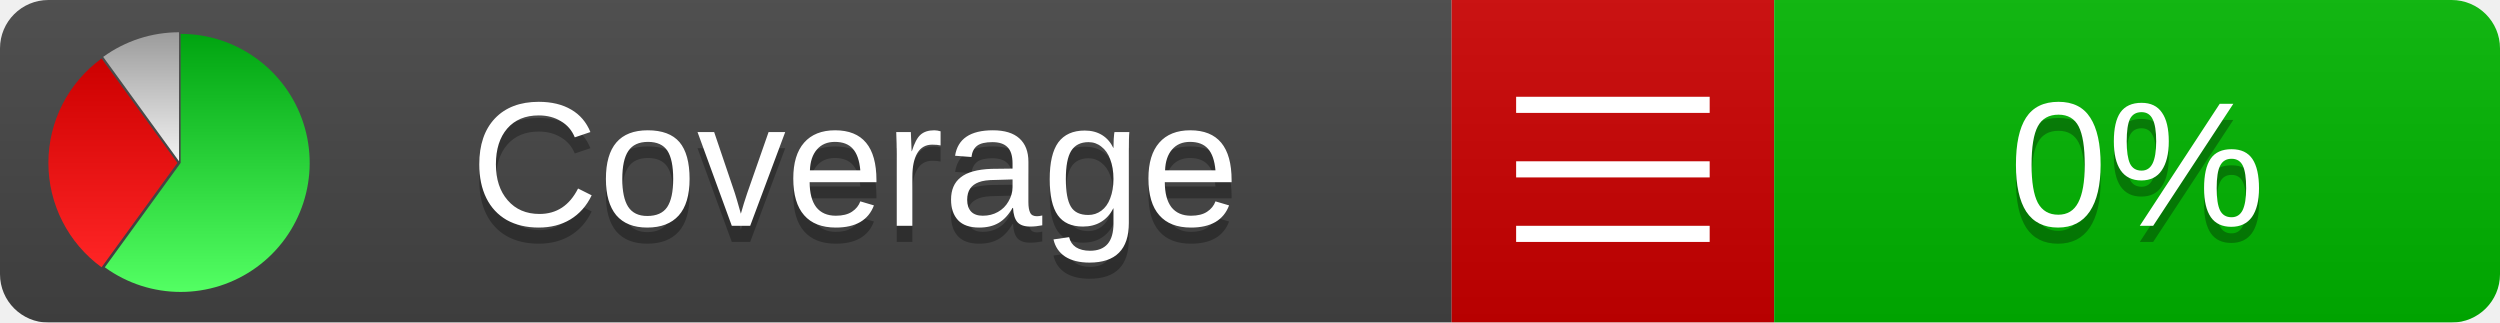
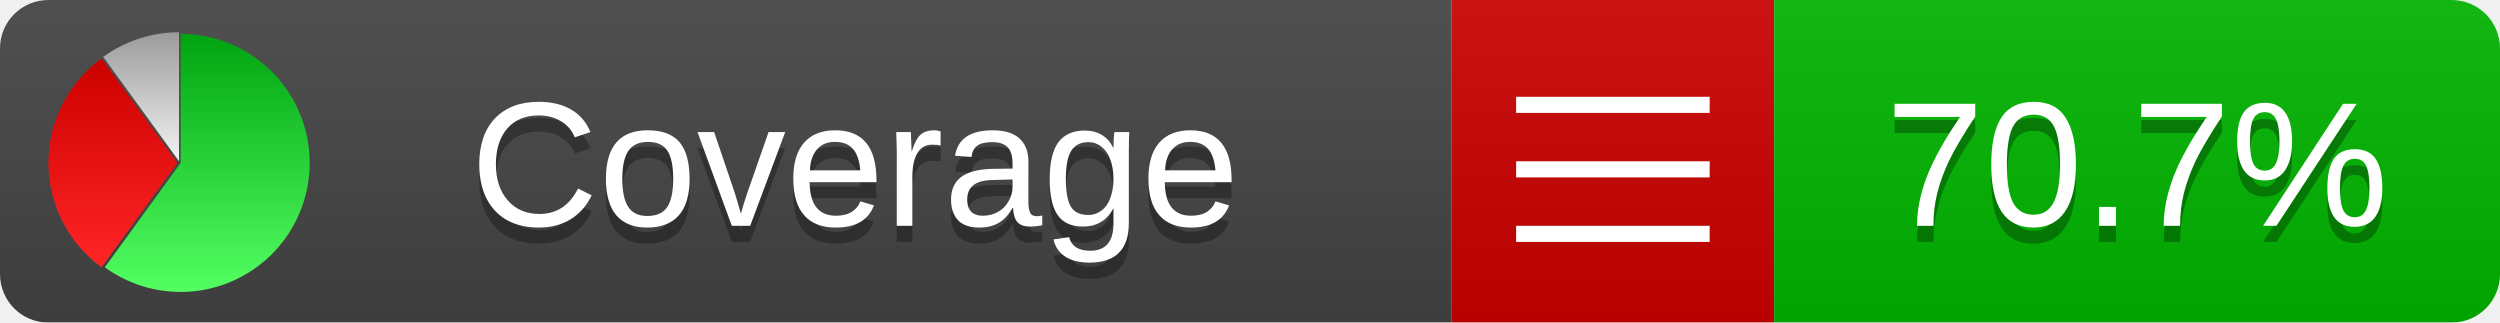
<svg xmlns="http://www.w3.org/2000/svg" xmlns:xlink="http://www.w3.org/1999/xlink" width="155" height="20">
  <style type="text/css">
          
            @keyframes fadeout {
              0 % { visibility: visible; opacity: 1; }
              40% { visibility: visible; opacity: 1; }
              50% { visibility: hidden; opacity: 0; }
              90% { visibility: hidden; opacity: 0; }
              100% { visibility: visible; opacity: 1; }
            }
            @keyframes fadein {
              0% { visibility: hidden; opacity: 0; }
              40% { visibility: hidden; opacity: 0; }
              50% { visibility: visible; opacity: 1; }
              90% { visibility: visible; opacity: 1; }
              100% { visibility: hidden; opacity: 0; }
            }
            .linecoverage {
                animation-duration: 10s;
                animation-name: fadeout;
                animation-iteration-count: infinite;
            }
            .branchcoverage {
                animation-duration: 10s;
                animation-name: fadein;
                animation-iteration-count: infinite;
            }
          
    </style>
  <defs>
    <linearGradient id="gradient" x2="0" y2="100%">
      <stop offset="0" stop-color="#bbb" stop-opacity=".1" />
      <stop offset="1" stop-opacity=".1" />
    </linearGradient>
    <linearGradient id="green" x2="0" y2="100%">
      <stop offset="0" stop-color="#00A410" />
      <stop offset="1" stop-color="#53FF63" />
    </linearGradient>
    <linearGradient id="red" x2="0" y2="100%">
      <stop offset="0" stop-color="#C00" />
      <stop offset="1" stop-color="#FF2525" />
    </linearGradient>
    <linearGradient id="gray" x2="0" y2="100%">
      <stop offset="0" stop-color="#9B9B9B" />
      <stop offset="1" stop-color="#F3F3F3" />
    </linearGradient>
    <mask id="mask">
      <rect width="155" height="20" rx="3" fill="#fff" />
    </mask>
    <g id="icon">
      <path style="fill:url(#green);" d="M205,202.5 l0,-200 a200,200 0 1,1 -117.558,361.803 z" />
      <path style="fill:url(#red);" d="M200,202.5 l-117.558,161.803 a200,200 0 0,1 0,-323.607 z" />
      <path style="fill:url(#gray);" d="M202.5,200 l-117.558,-161.803 a200,200 0 0,1 117.558,-38.196 z" />
    </g>
  </defs>
  <g mask="url(#mask)">
    <rect x="0" y="0" width="90" height="20" fill="#444" />
    <rect x="90" y="0" width="20" height="20" fill="#c00" />
    <rect x="110" y="0" width="45" height="20" fill="#00B600" />
    <rect x="0" y="0" width="155" height="20" fill="url(#gradient)" />
  </g>
  <g>
    <path class="" stroke="#fff" d="M94 6.5 h12 M94 10.5 h12 M94 14.5 h12" />
  </g>
  <g fill="#fff" text-anchor="middle" font-family="Verdana,Arial,Geneva,sans-serif" font-size="11">
    <a xlink:href="https://github.com/danielpalme/ReportGenerator" target="_top">
      <use xlink:href="#icon" transform="translate(3,2) scale(.04)" />
    </a>
    <text x="53" y="15" fill="#010101" fill-opacity=".3">Coverage</text>
    <text x="53" y="14" fill="#fff">Coverage</text>
-     <text class="" x="132.5" y="15" fill="#010101" fill-opacity=".3">0%</text>
-     <text class="" x="132.5" y="14">0%</text>
+     <text class="" x="132.5" y="15" fill="#010101" fill-opacity=".3">70.7%</text>
+     <text class="" x="132.5" y="14">70.7%</text>
  </g>
  <g>
    <rect class="" x="90" y="0" width="65" height="20" fill-opacity="0" />
  </g>
</svg>
